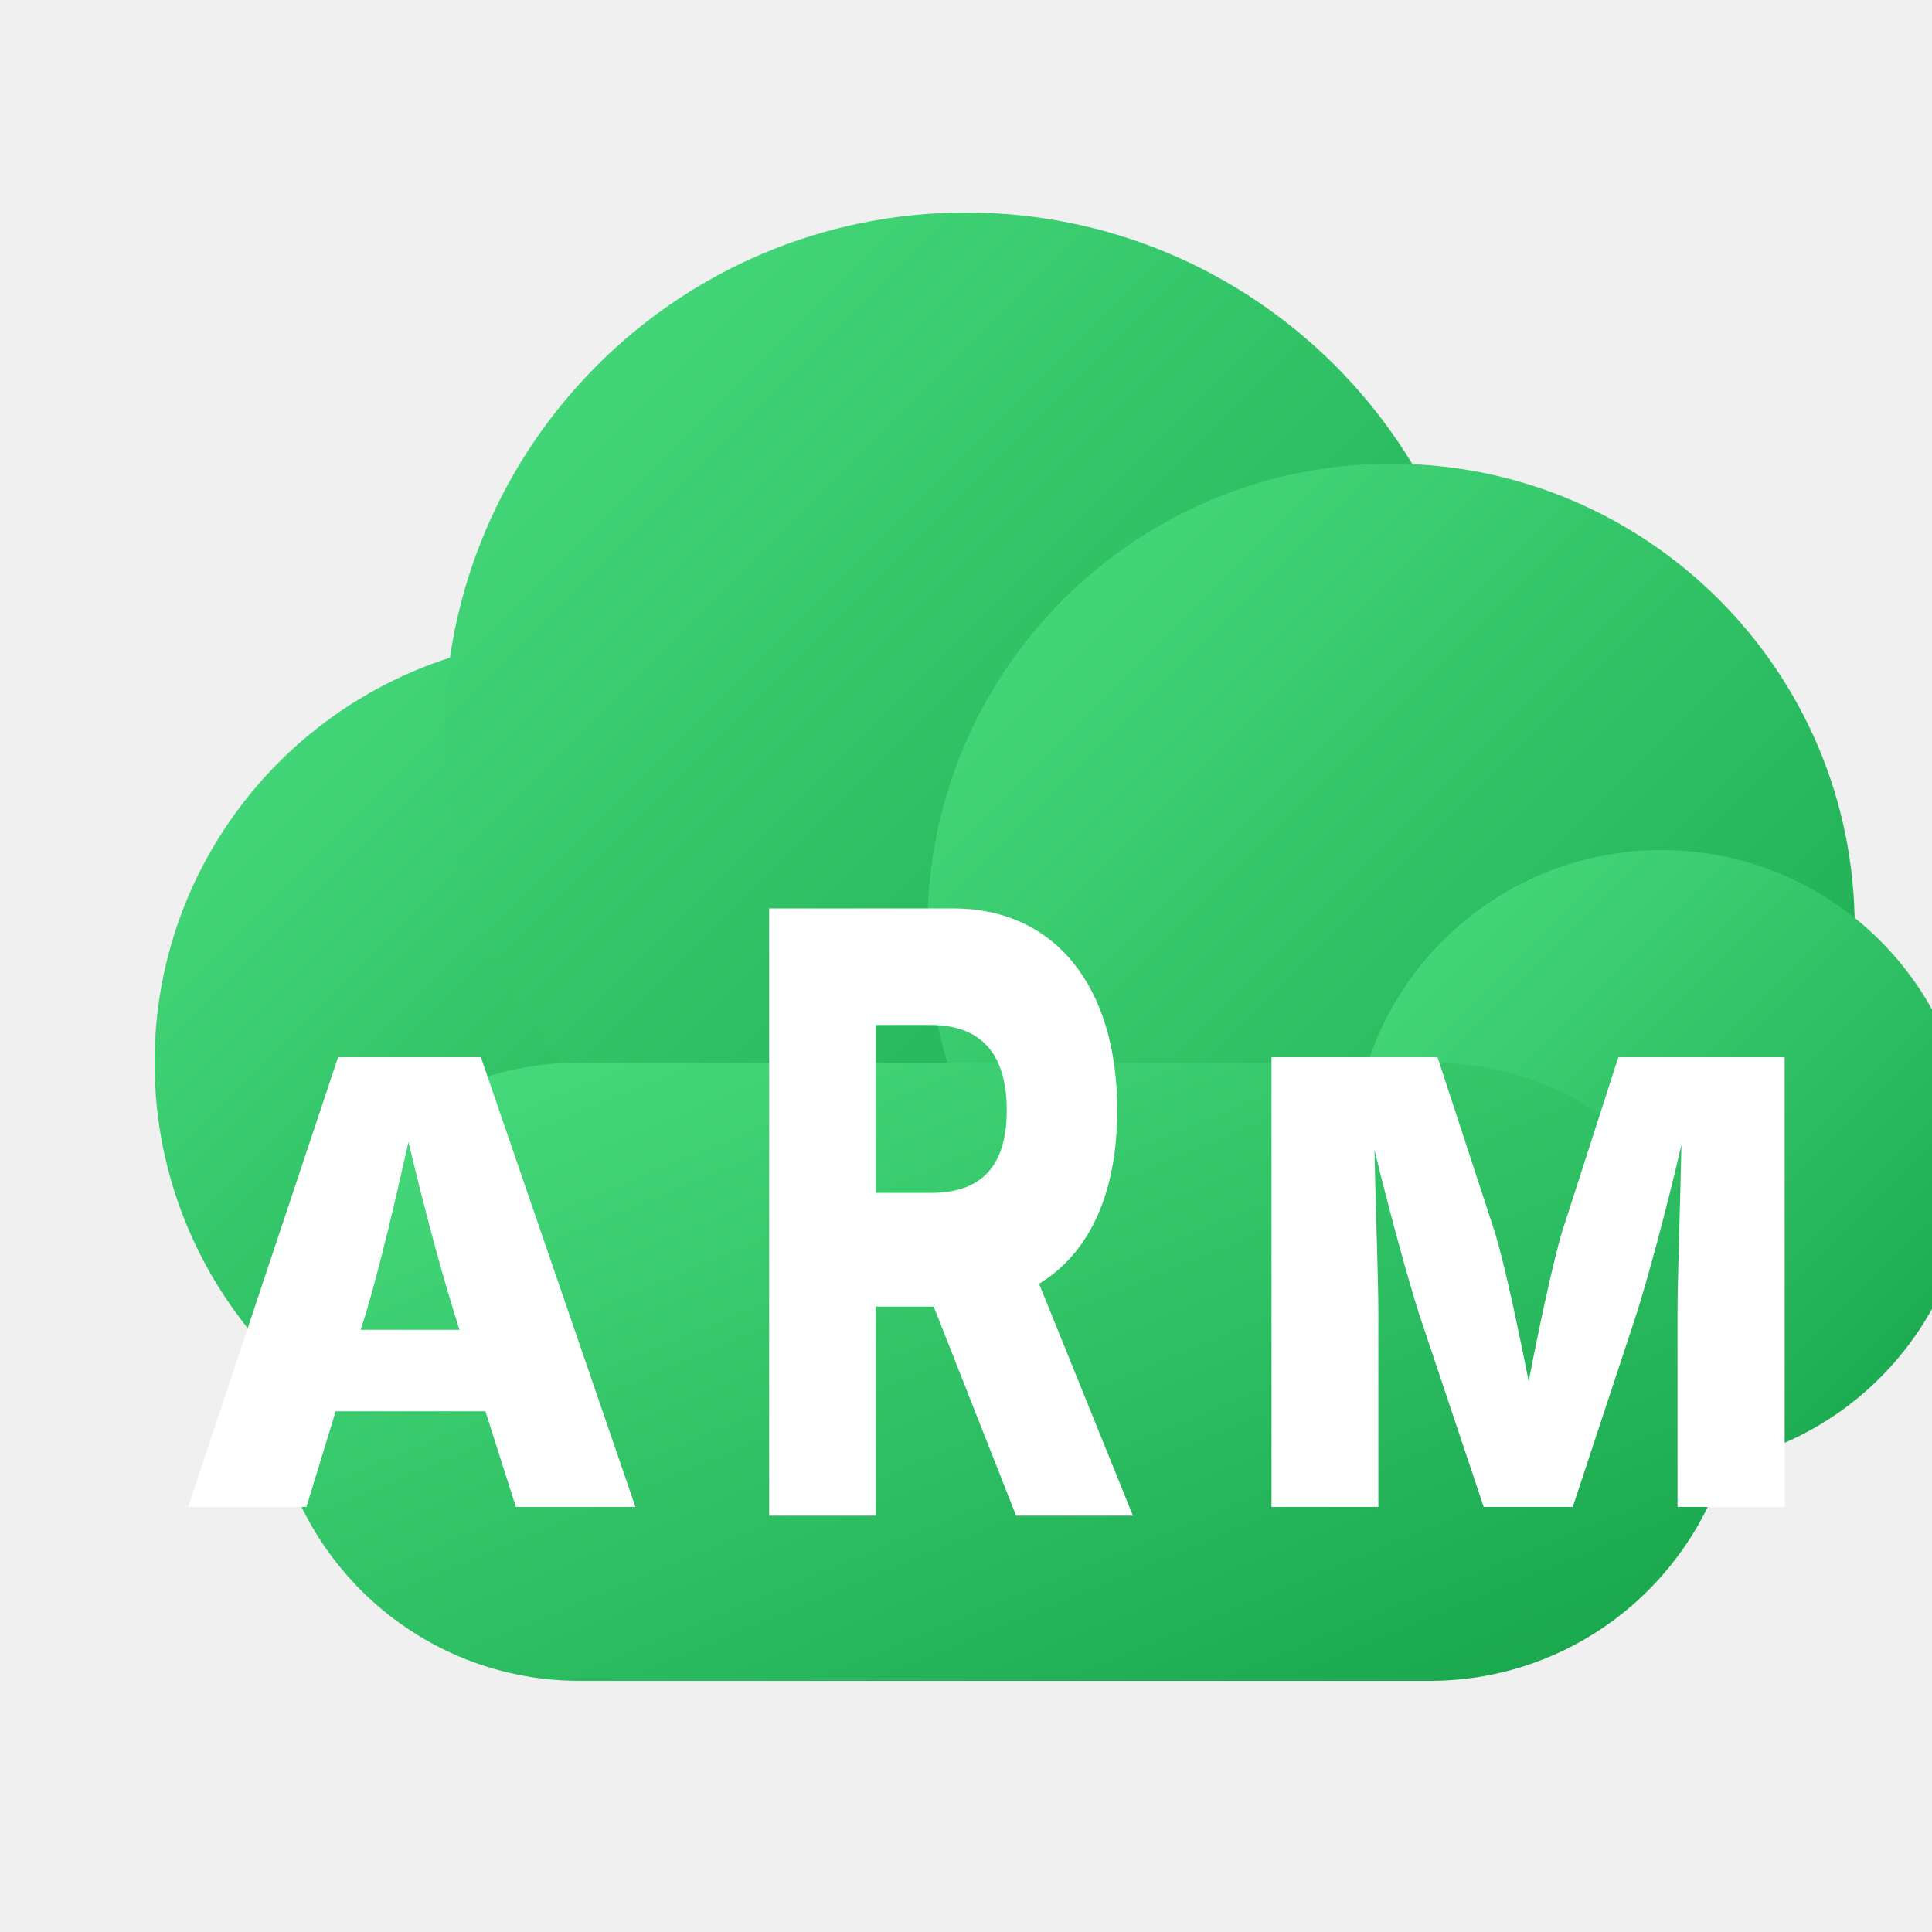
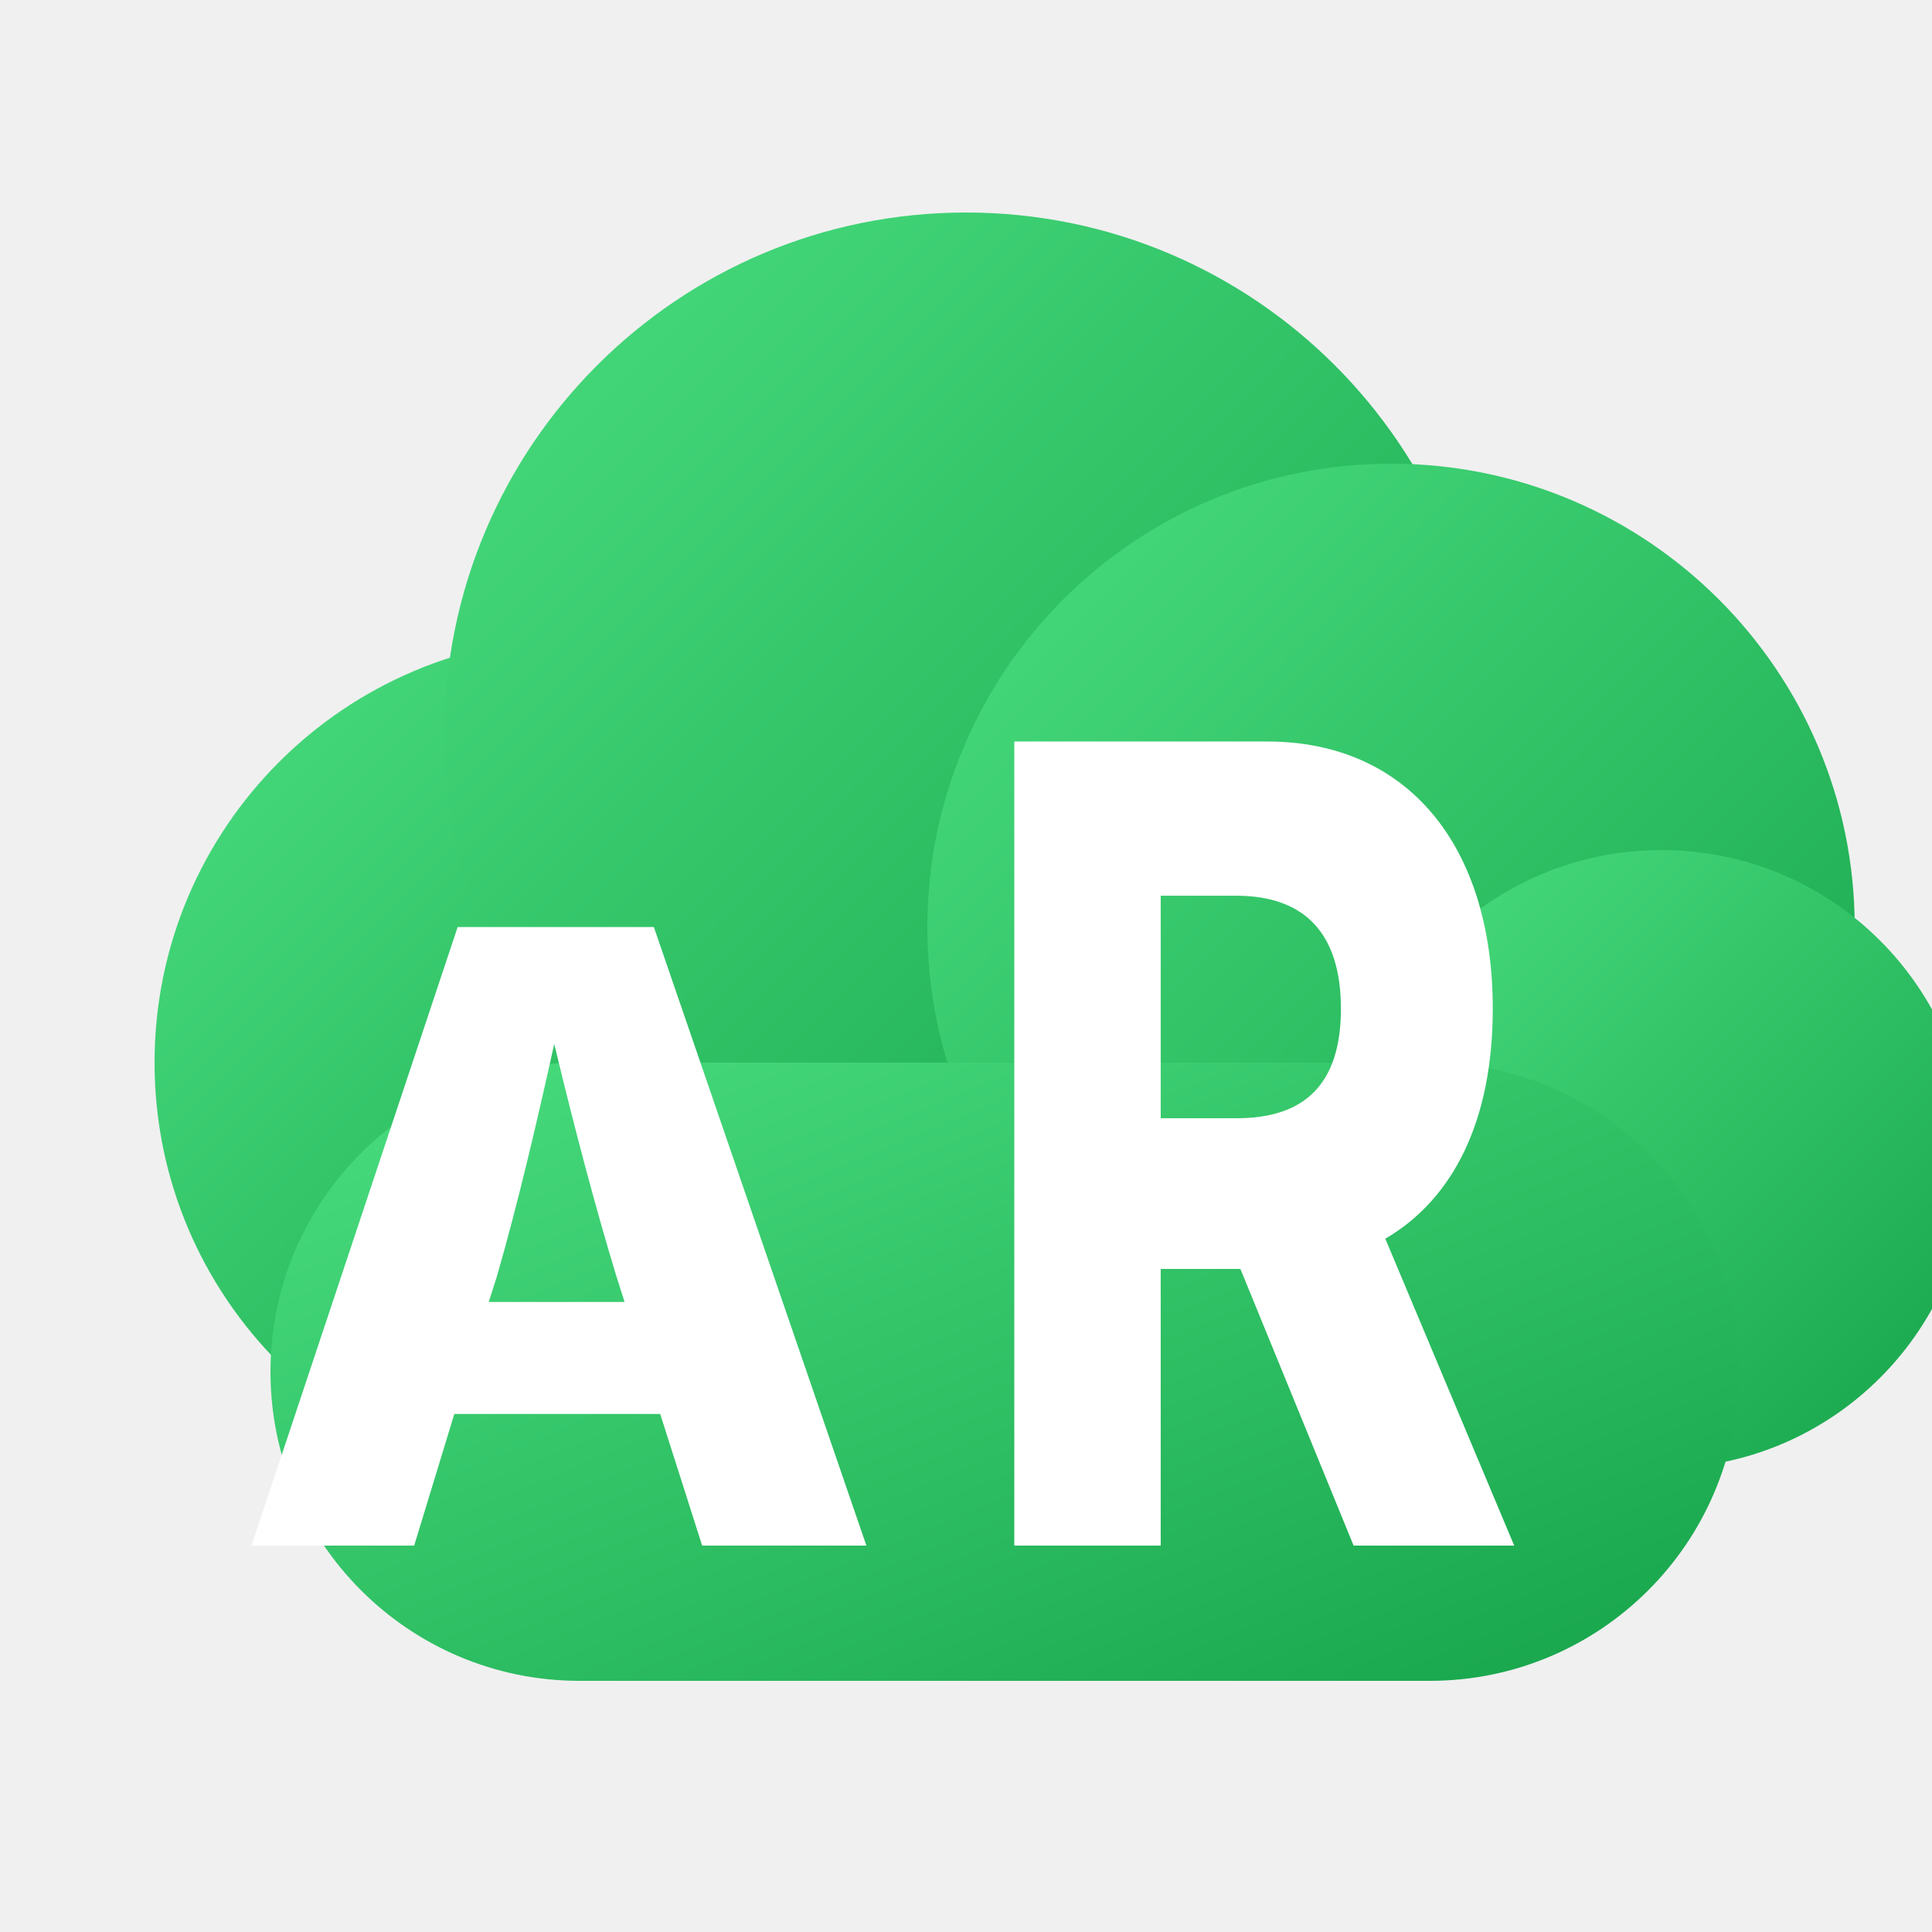
<svg xmlns="http://www.w3.org/2000/svg" viewBox="0 0 100 100" width="128" height="128">
  <defs>
    <linearGradient id="cloudGrad" x1="0%" y1="0%" x2="100%" y2="100%">
      <stop offset="0%" stop-color="#4ade80" />
      <stop offset="100%" stop-color="#16a34a" />
    </linearGradient>
  </defs>
  <g fill="url(#cloudGrad)">
    <circle cx="30" cy="55" r="22" />
    <circle cx="50" cy="38" r="27" />
    <circle cx="72" cy="48" r="24" />
    <circle cx="86" cy="60" r="16" />
    <rect x="14" y="55" width="76" height="32" rx="16" />
  </g>
-   <text x="9" y="78" font-family="'Inter', Arial, sans-serif" font-weight="800" font-size="32" fill="#ffffff">A</text>
-   <g transform="translate(38,42) scale(1,1.35)">
-     <text x="0" y="27" font-family="'Inter', Arial, sans-serif" font-weight="800" font-size="32" fill="#ffffff">R</text>
+   <text x="12" y="80" font-family="'Inter', Arial, sans-serif" font-weight="800" font-size="44" fill="#ffffff">A</text>
+   <g transform="translate(50,28) scale(1,1.3)">
+     <text x="0" y="40" font-family="'Inter', Arial, sans-serif" font-weight="800" font-size="44" fill="#ffffff">R</text>
  </g>
-   <text x="64" y="78" font-family="'Inter', Arial, sans-serif" font-weight="800" font-size="32" fill="#ffffff">M</text>
</svg>
